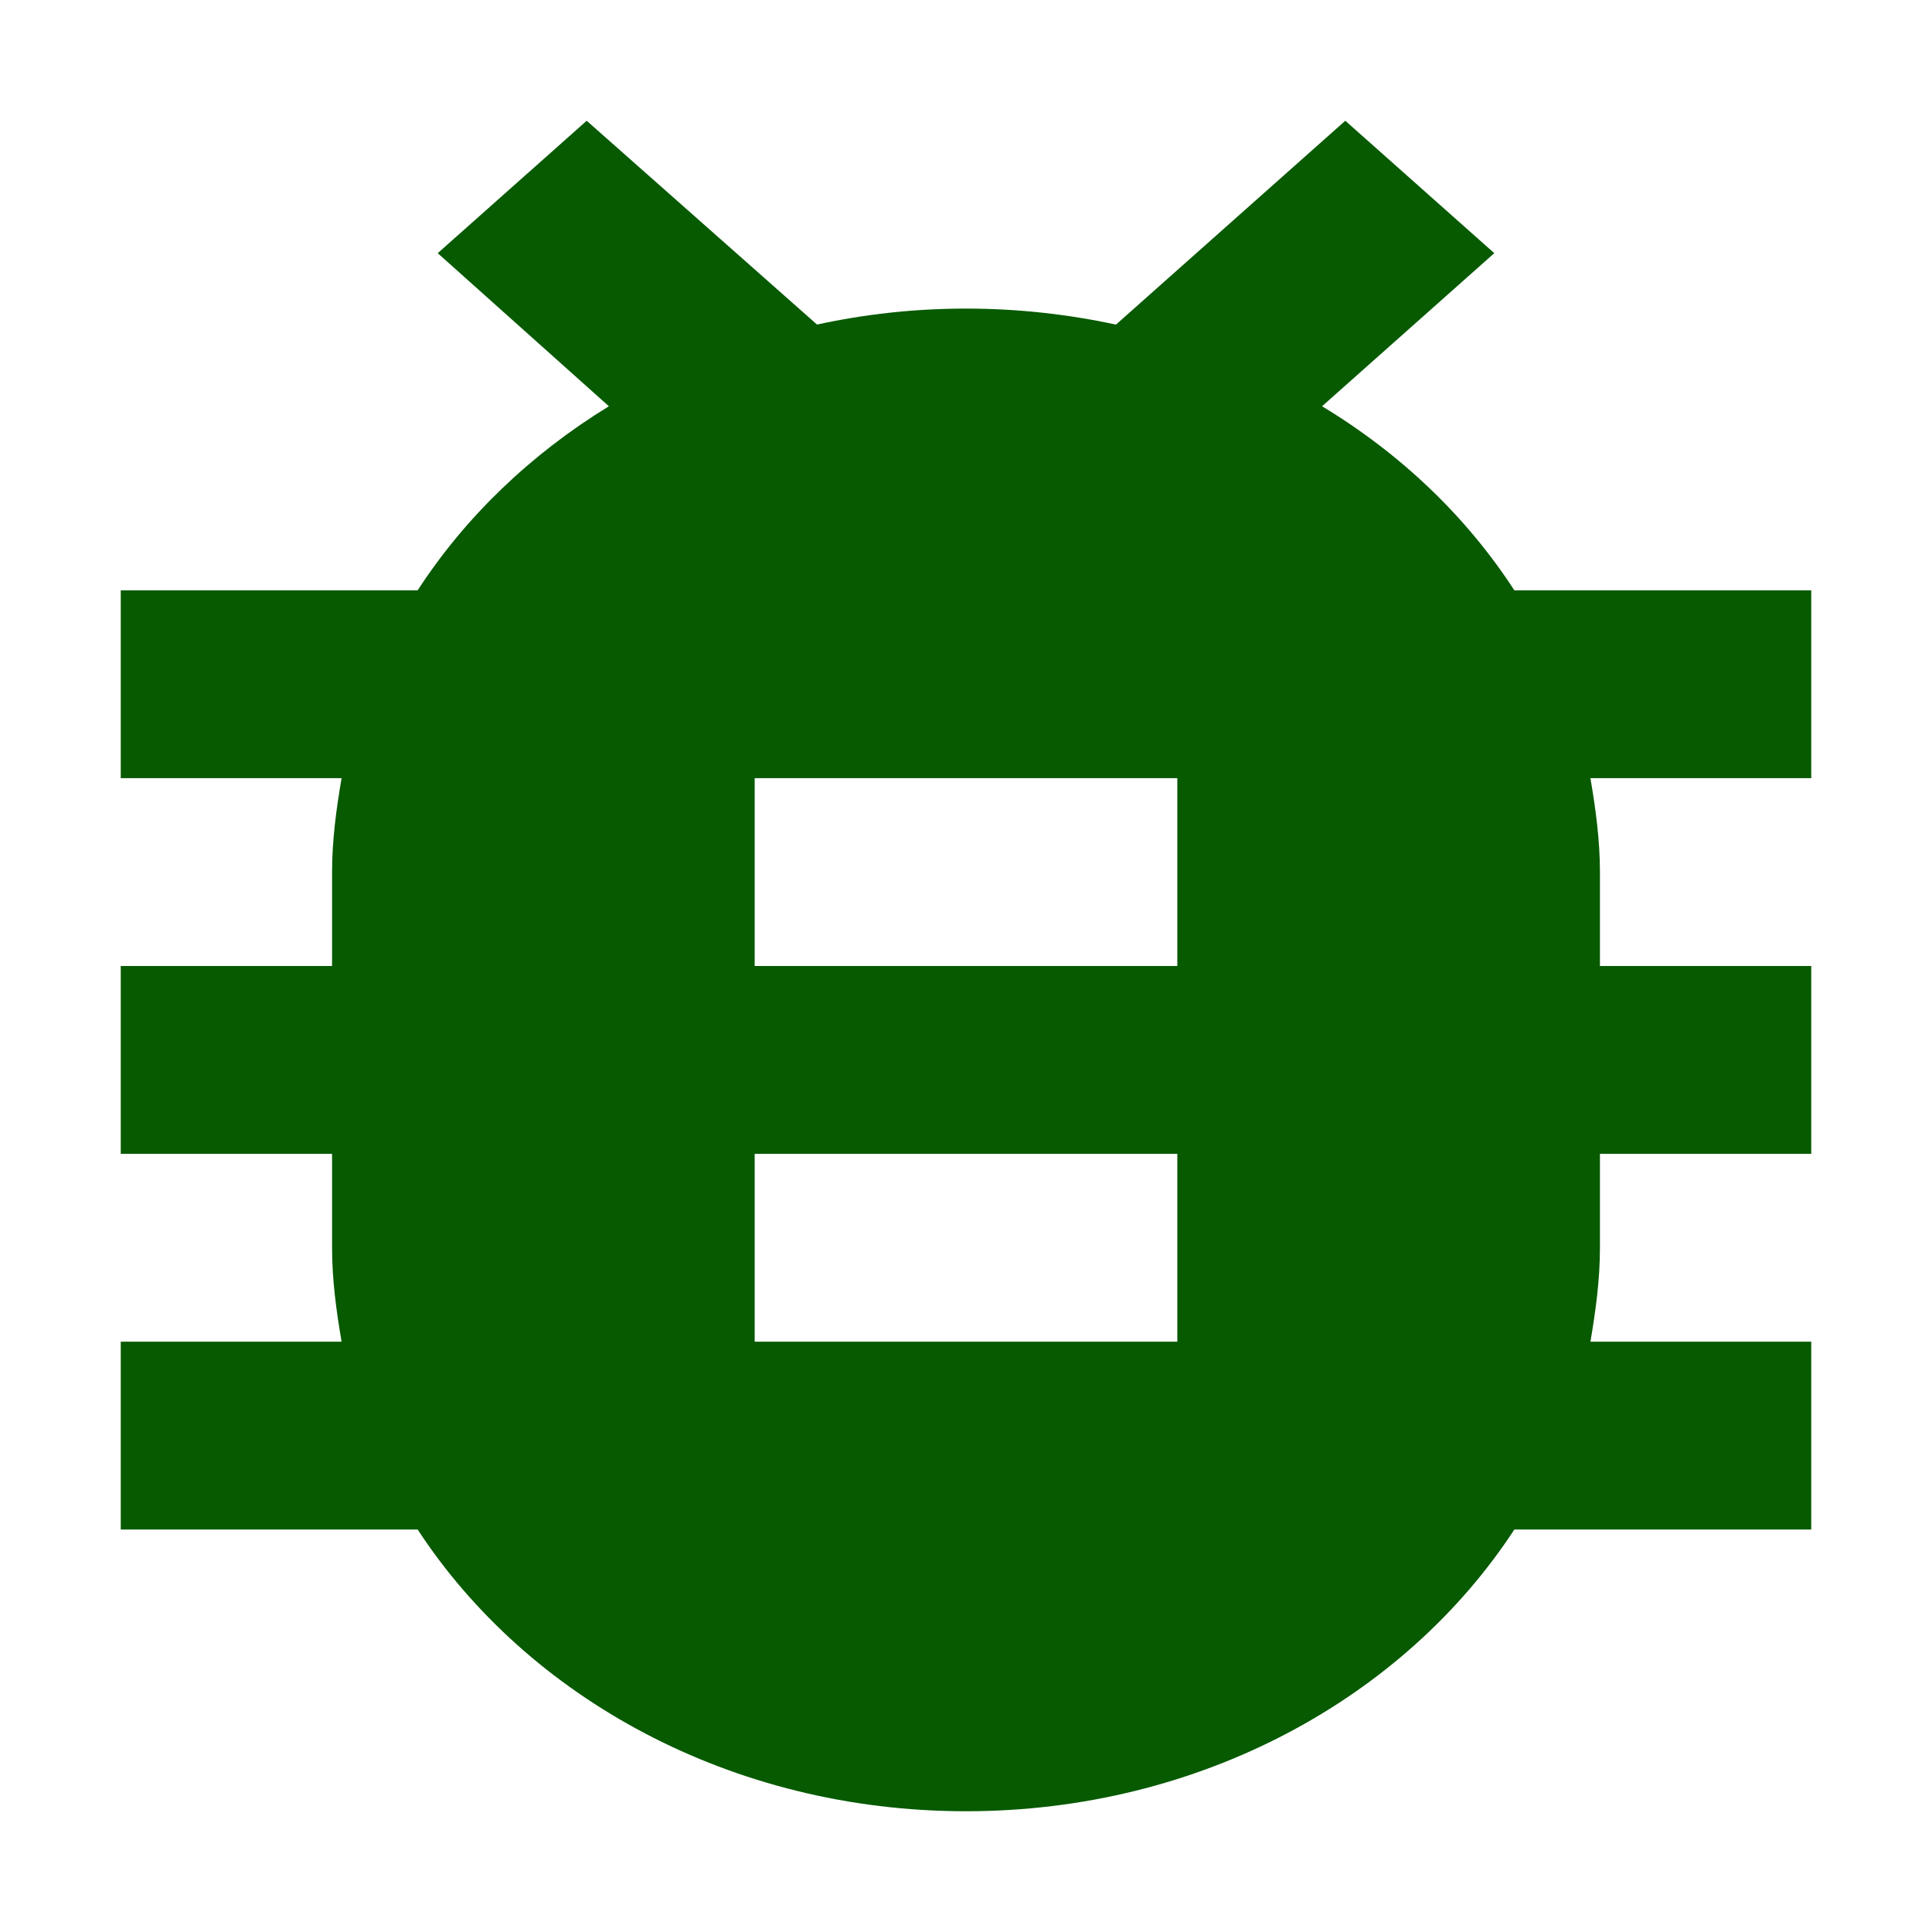
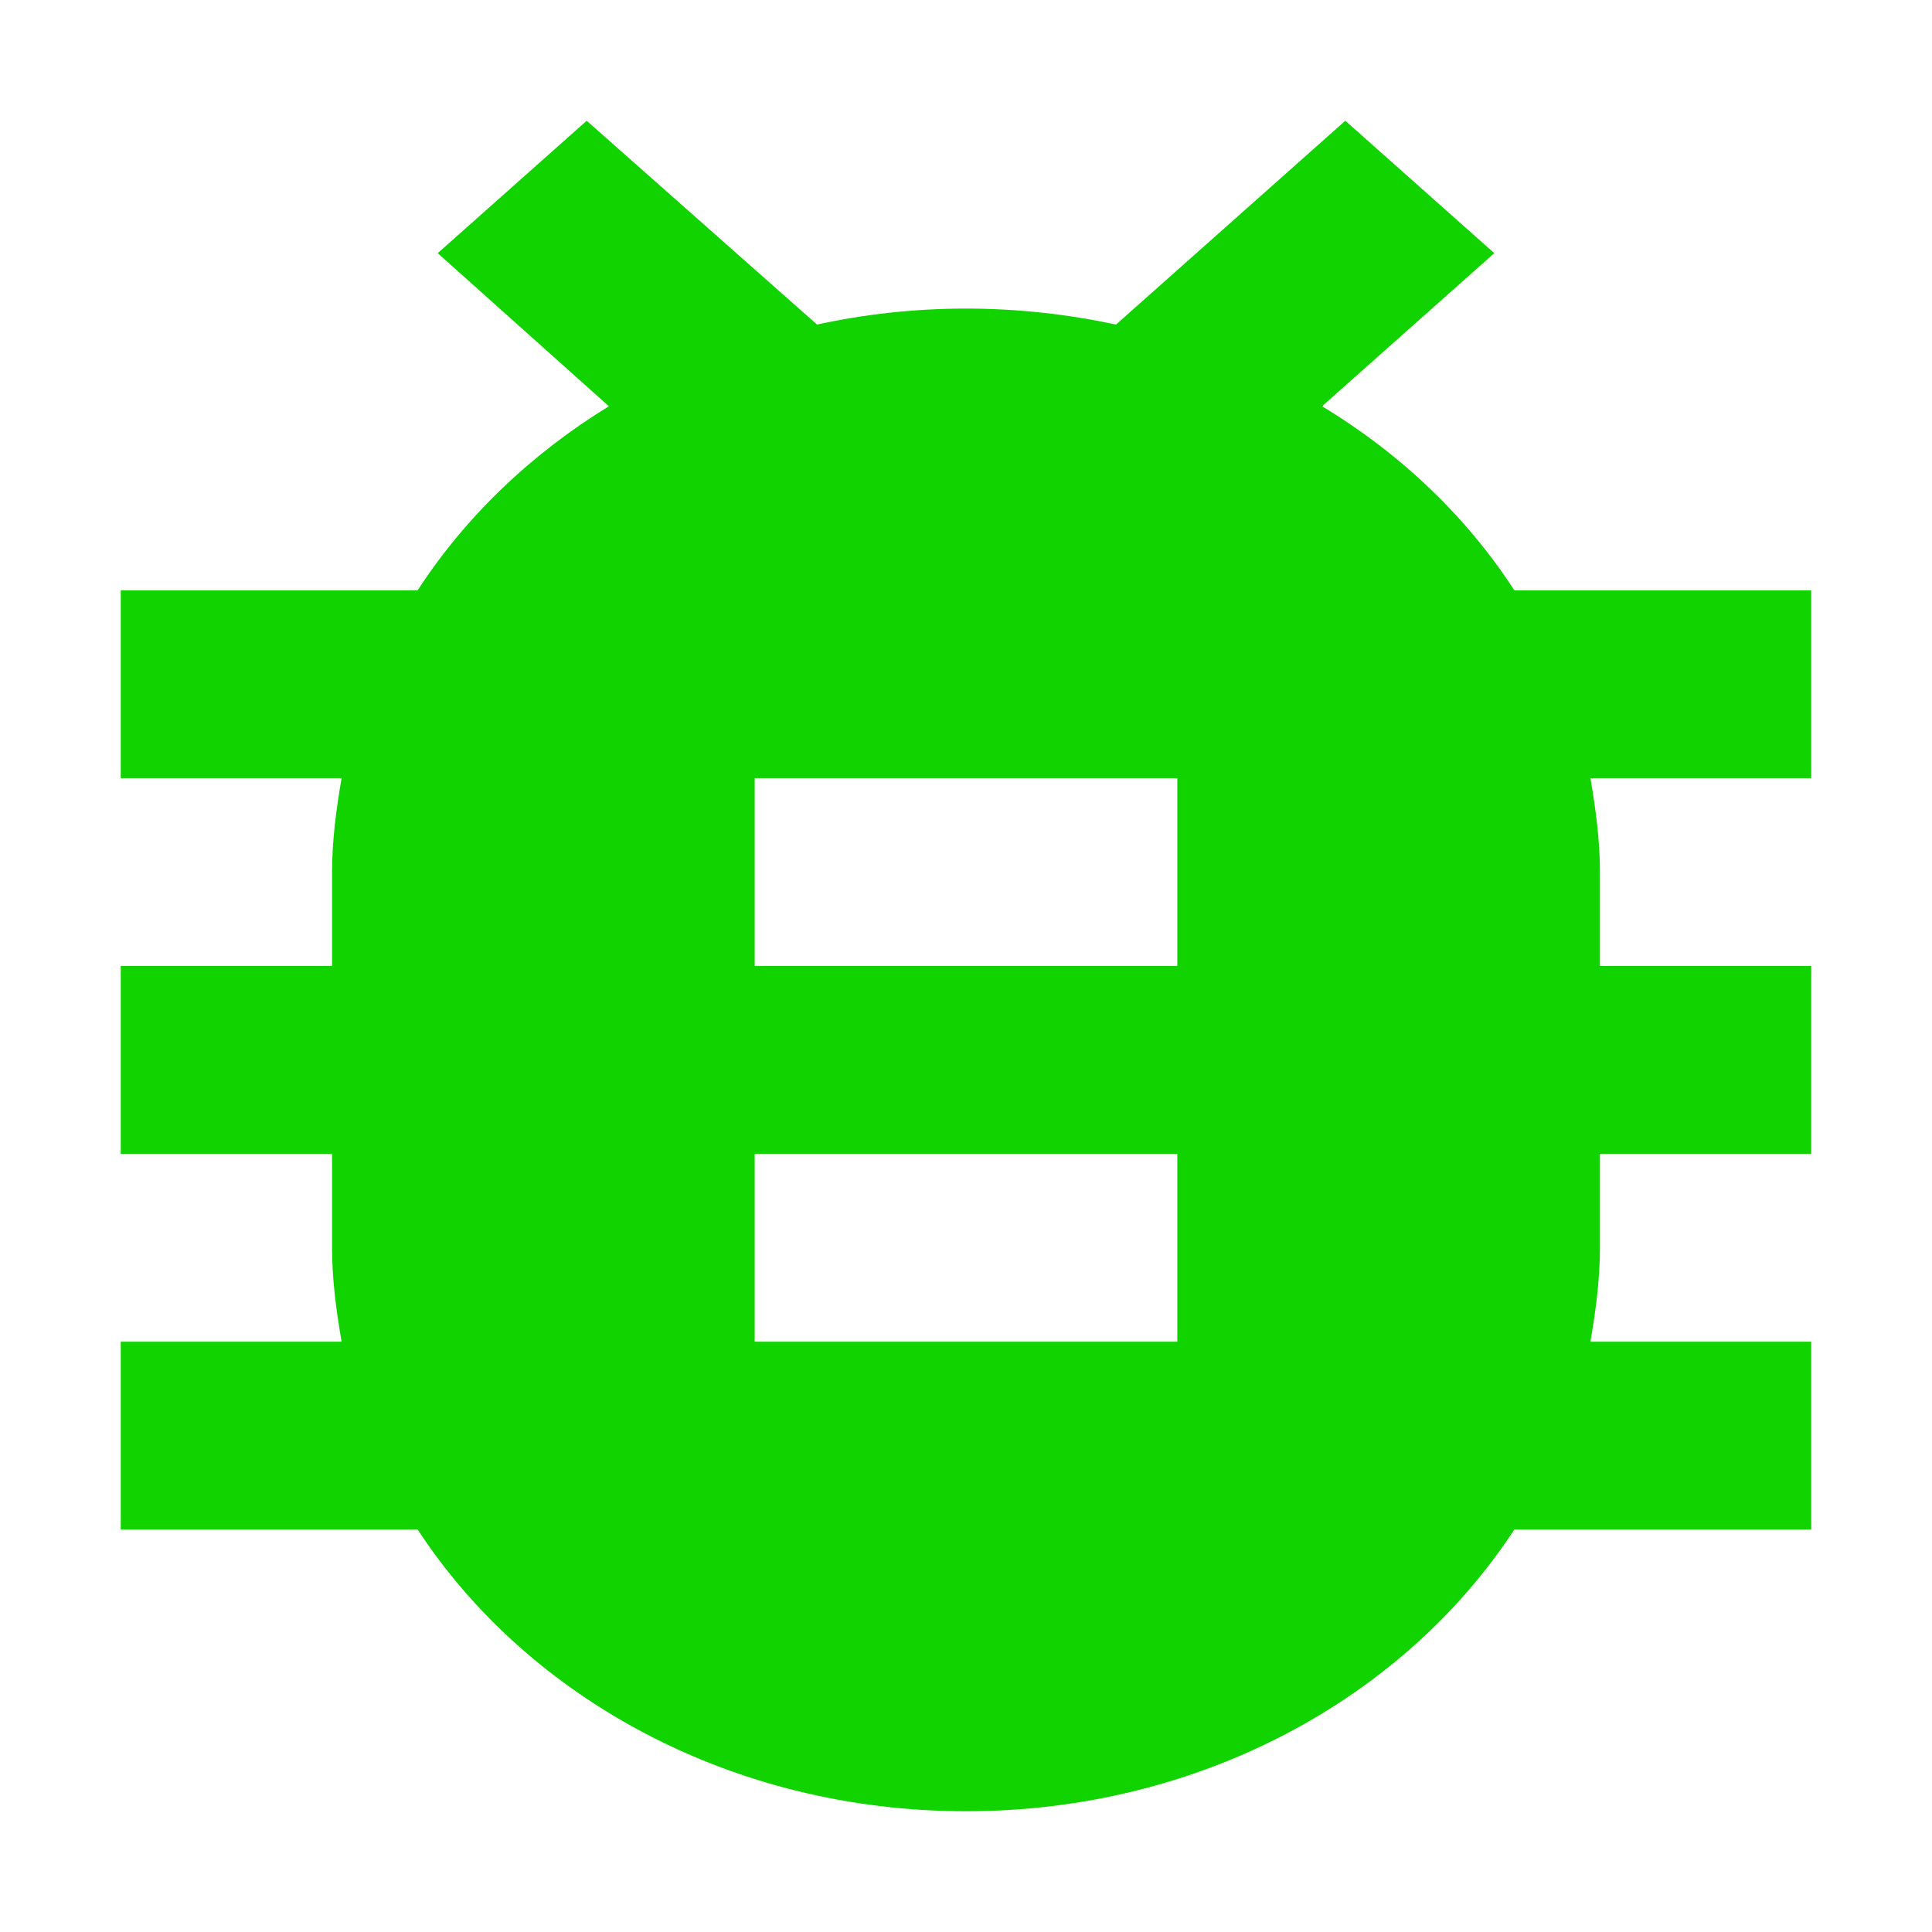
<svg xmlns="http://www.w3.org/2000/svg" width="100%" height="100%" viewBox="0 0 16 16" version="1.1" xml:space="preserve" style="fill-rule:evenodd;clip-rule:evenodd;stroke-linejoin:round;stroke-miterlimit:2;">
  <g transform="matrix(0.666667,0,0,0.666667,0,0)">
    <rect x="0" y="0" width="24" height="24" style="fill:none;fill-rule:nonzero;" />
  </g>
  <g transform="matrix(0.875,0,0,0.777778,-2.5,-1.33333)">
-     <path d="M20,8L17.19,8C16.74,7.22 16.12,6.55 15.37,6.04L17,4.41L15.59,3L13.42,5.17C12.96,5.06 12.49,5 12,5C11.51,5 11.04,5.06 10.59,5.17L8.41,3L7,4.41L8.62,6.04C7.88,6.55 7.26,7.22 6.81,8L4,8L4,10L6.09,10C6.04,10.33 6,10.66 6,11L6,12L4,12L4,14L6,14L6,15C6,15.34 6.04,15.67 6.09,16L4,16L4,18L6.81,18C7.85,19.79 9.78,21 12,21C14.22,21 16.15,19.79 17.19,18L20,18L20,16L17.91,16C17.96,15.67 18,15.34 18,15L18,14L20,14L20,12L18,12L18,11C18,10.66 17.96,10.33 17.91,10L20,10L20,8ZM14,16L10,16L10,14L14,14L14,16ZM14,12L10,12L10,10L14,10L14,12Z" style="fill:rgb(7,90,0);fill-rule:nonzero;" />
+     <path d="M20,8L17.19,8C16.74,7.22 16.12,6.55 15.37,6.04L17,4.41L15.59,3L13.42,5.17C12.96,5.06 12.49,5 12,5C11.51,5 11.04,5.06 10.59,5.17L8.41,3L7,4.41L8.62,6.04C7.88,6.55 7.26,7.22 6.81,8L4,8L4,10L6.09,10C6.04,10.33 6,10.66 6,11L6,12L4,12L4,14L6,14L6,15C6,15.34 6.04,15.67 6.09,16L4,16L4,18L6.81,18C7.85,19.79 9.78,21 12,21C14.22,21 16.15,19.79 17.19,18L20,18L20,16L17.91,16C17.96,15.67 18,15.34 18,15L18,14L20,14L20,12L18,12L18,11C18,10.66 17.96,10.33 17.91,10L20,10L20,8ZM14,16L10,16L10,14L14,14L14,16ZM14,12L10,12L10,10L14,10L14,12Z" style="fill:rgb(16,211,0);fill-rule:nonzero;" />
  </g>
</svg>
